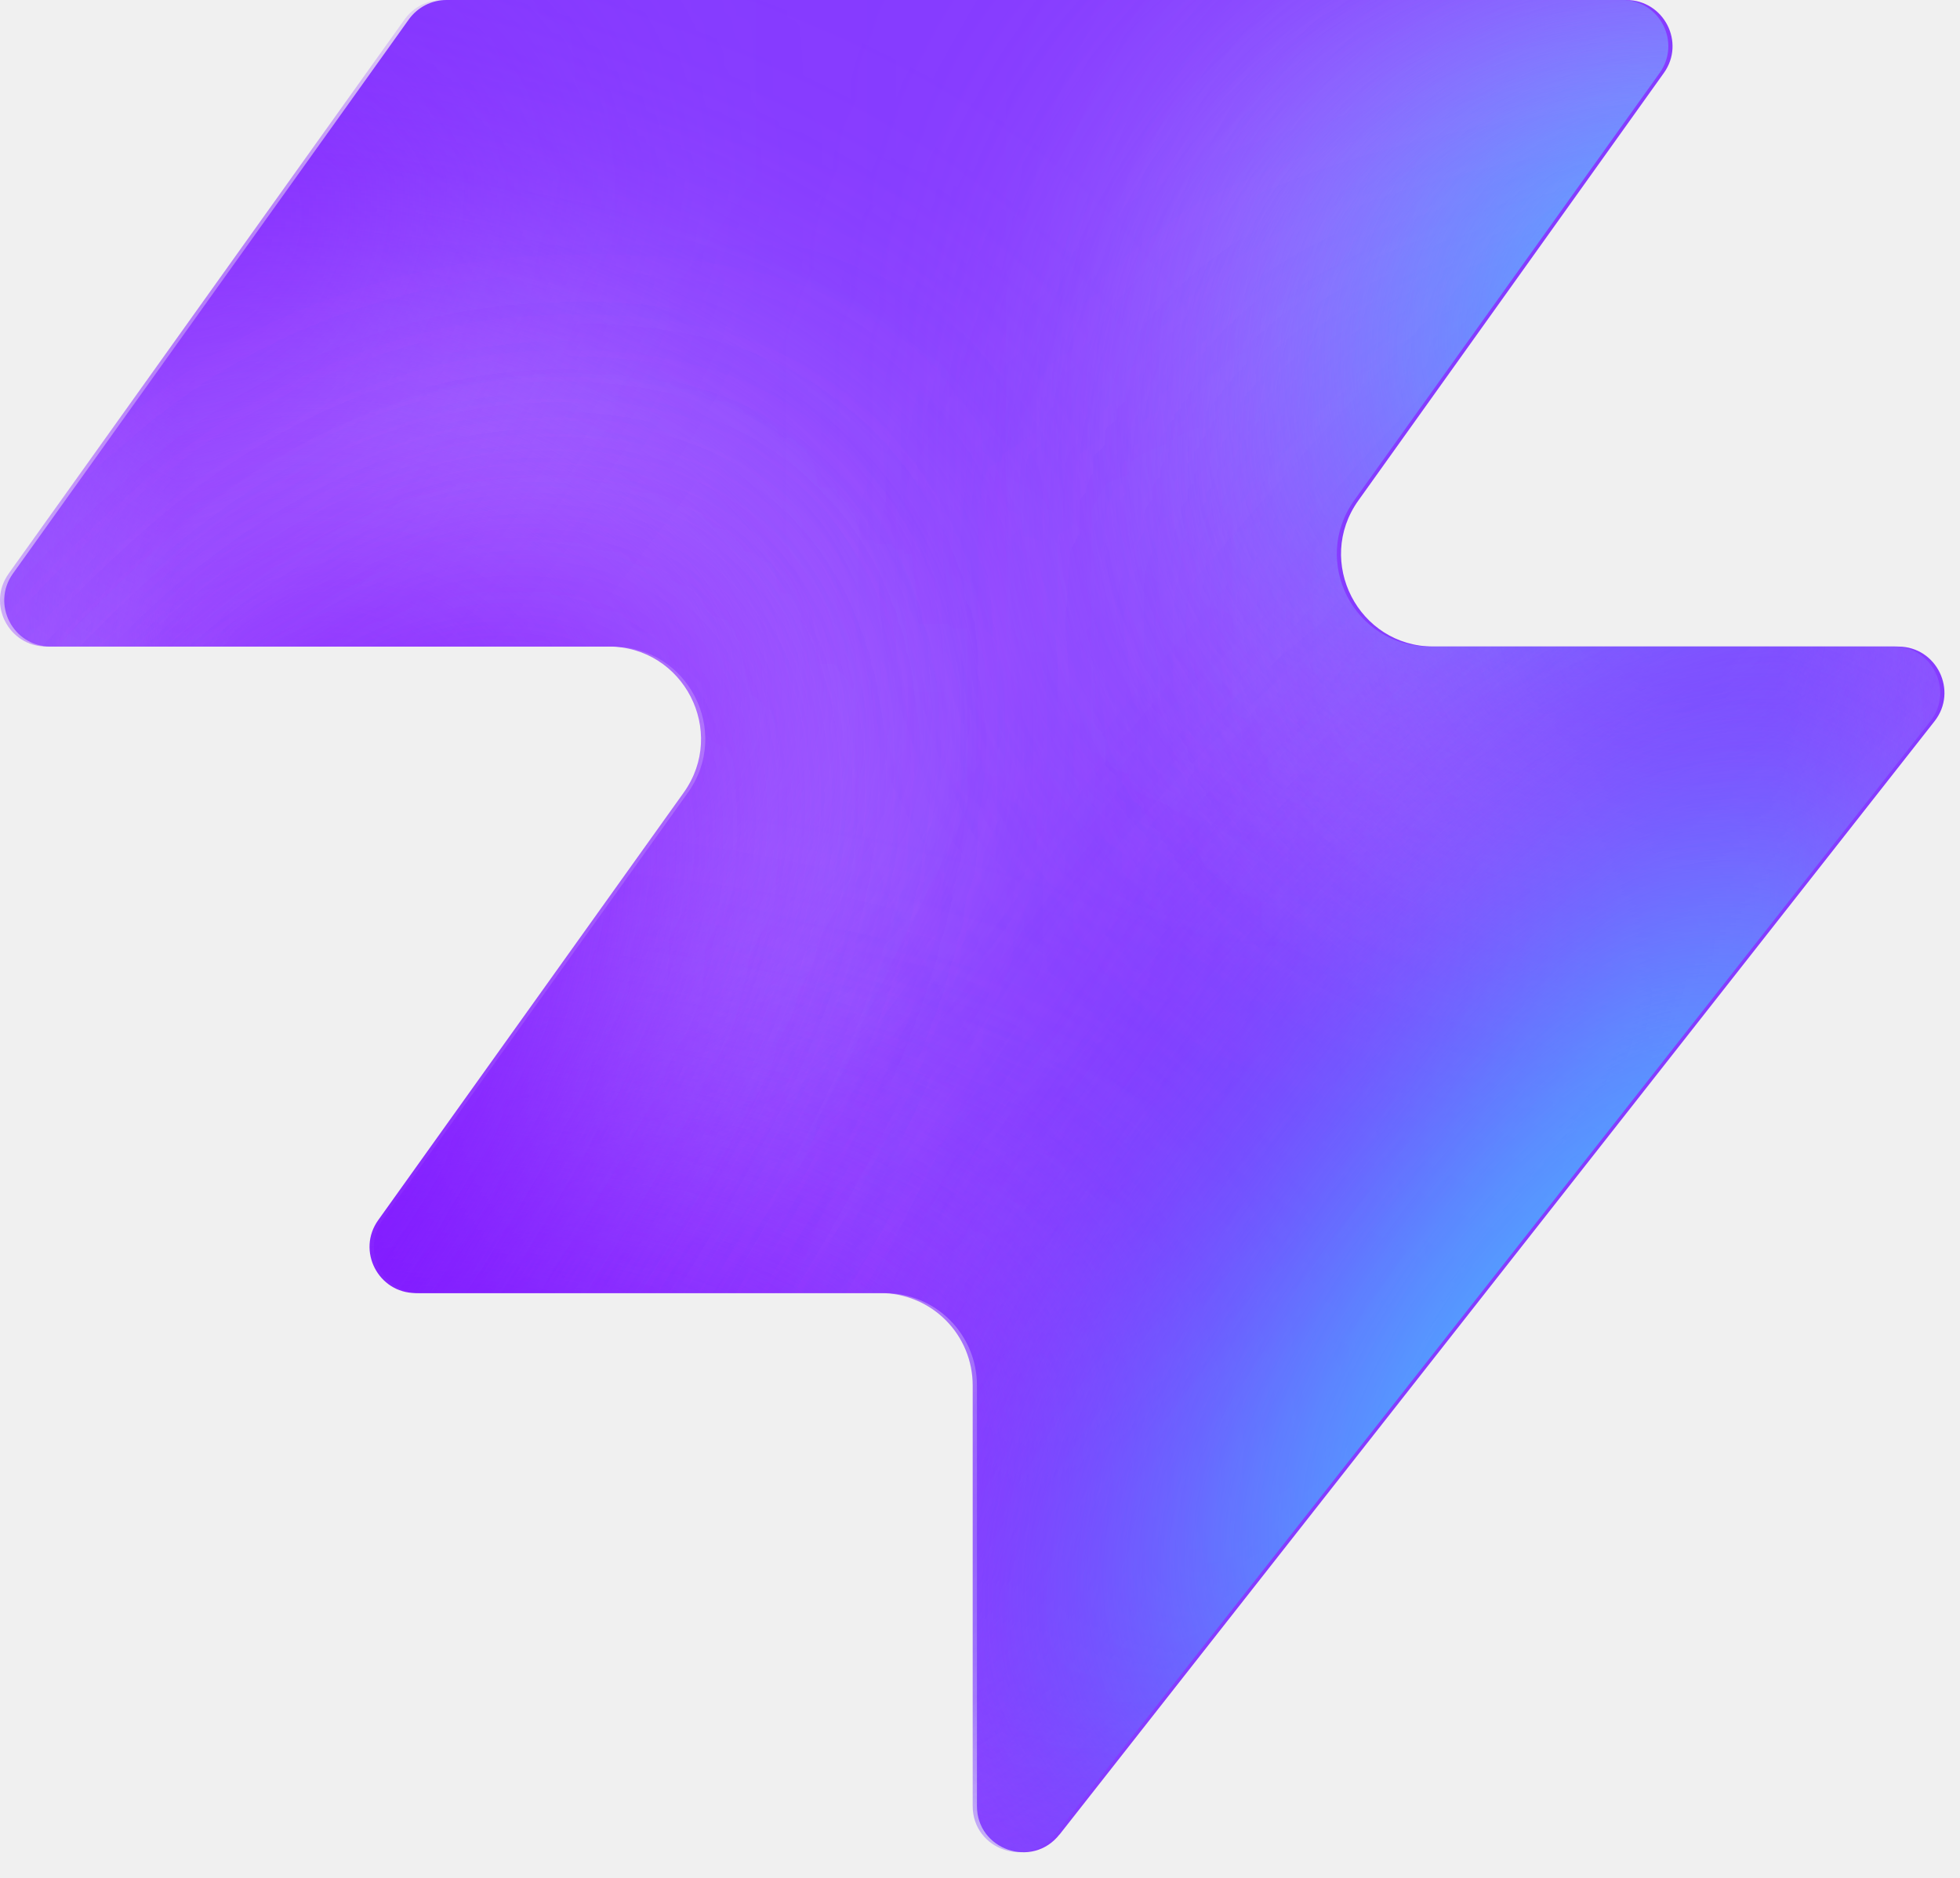
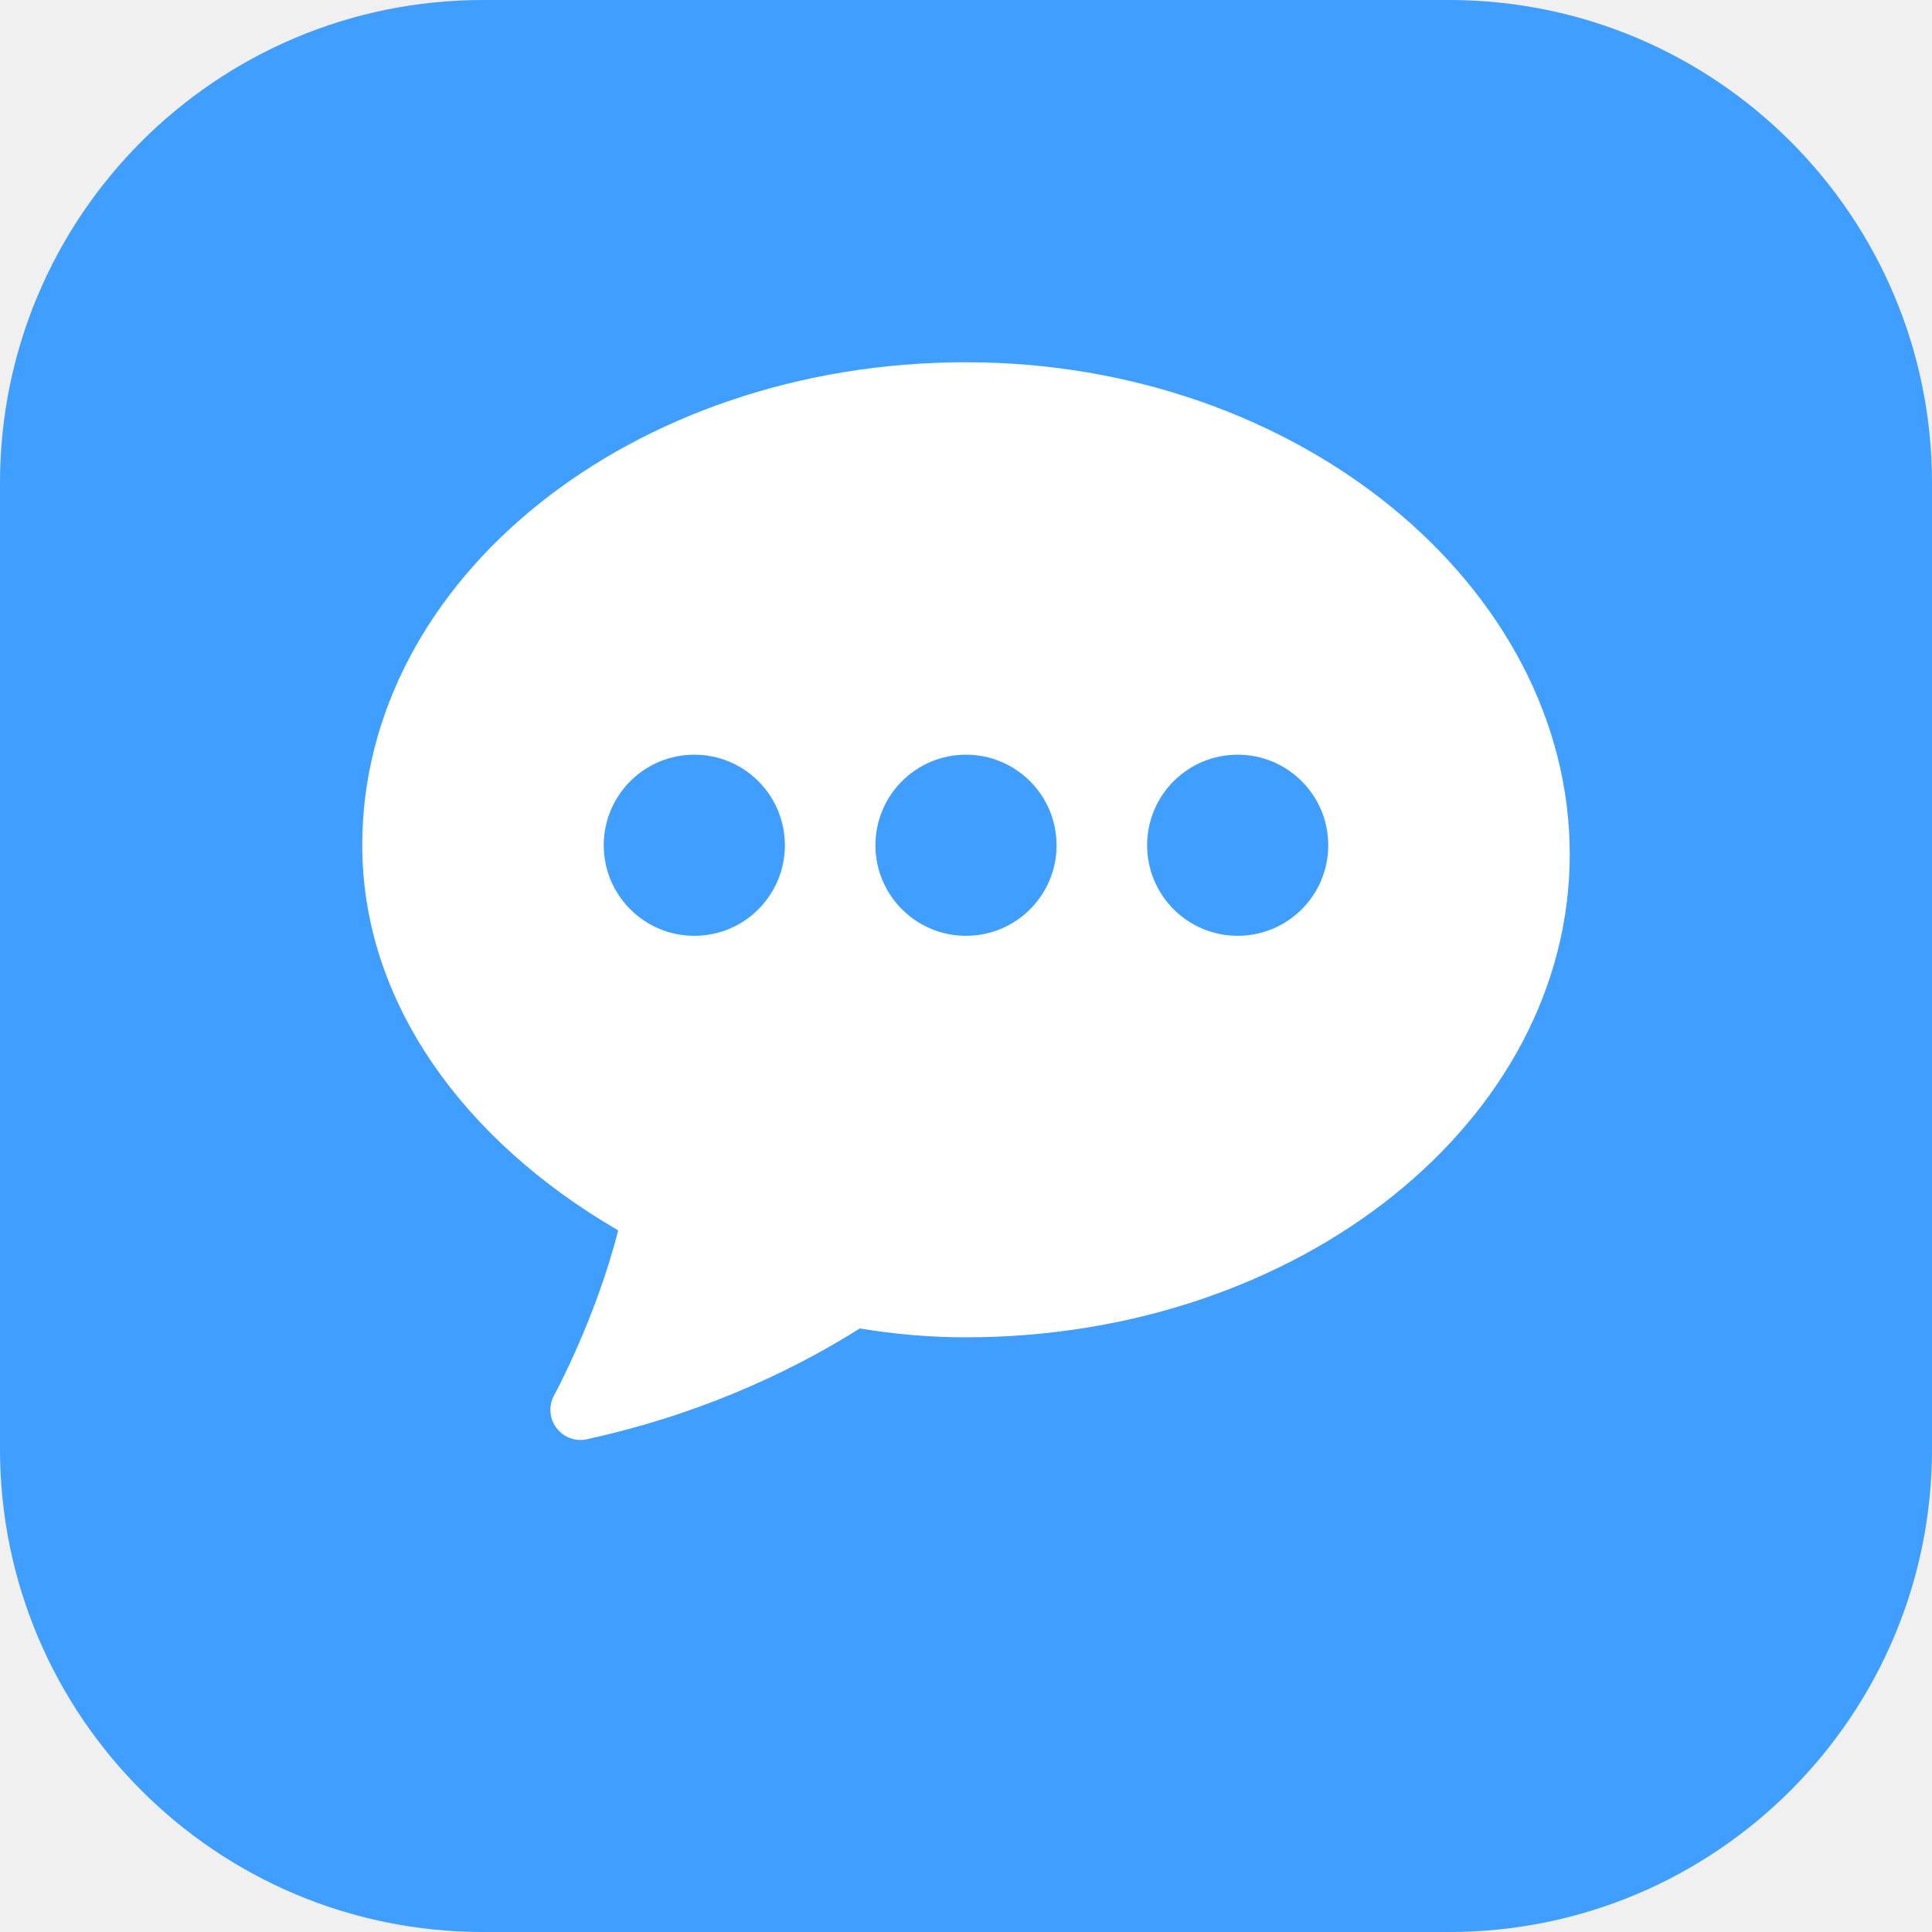
- <svg xmlns="http://www.w3.org/2000/svg" width="48" height="46" fill="none" viewBox="0 0 48 46">
-   <path fill="#863bff" d="M25.946 44.938c-.664.845-2.021.375-2.021-.698V33.937a2.26 2.26 0 0 0-2.262-2.262H10.287c-.92 0-1.456-1.04-.92-1.788l7.48-10.471c1.07-1.497 0-3.578-1.842-3.578H1.237c-.92 0-1.456-1.04-.92-1.788L10.013.474c.214-.297.556-.474.92-.474h28.894c.92 0 1.456 1.04.92 1.788l-7.48 10.471c-1.07 1.498 0 3.579 1.842 3.579h11.377c.943 0 1.473 1.088.89 1.83L25.947 44.94z" style="fill:#863bff;fill:color(display-p3 .525 .23 1);fill-opacity:1" />
-   <mask id="a" width="48" height="46" x="0" y="0" maskUnits="userSpaceOnUse" style="mask-type:alpha">
-     <path fill="#000" d="M25.842 44.938c-.664.844-2.021.375-2.021-.698V33.937a2.26 2.26 0 0 0-2.262-2.262H10.183c-.92 0-1.456-1.04-.92-1.788l7.48-10.471c1.07-1.498 0-3.579-1.842-3.579H1.133c-.92 0-1.456-1.04-.92-1.787L9.91.473c.214-.297.556-.474.92-.474h28.894c.92 0 1.456 1.04.92 1.788l-7.48 10.471c-1.07 1.498 0 3.578 1.842 3.578h11.377c.943 0 1.473 1.088.89 1.832L25.843 44.94z" style="fill:#000;fill-opacity:1" />
-   </mask>
-   <g mask="url(#a)">
-     <g filter="url(#b)">
-       <ellipse cx="5.508" cy="14.704" fill="#ede6ff" rx="5.508" ry="14.704" style="fill:#ede6ff;fill:color(display-p3 .927 .903 1);fill-opacity:1" transform="matrix(.00324 1 1 -.00324 -4.47 31.516)" />
-     </g>
-     <g filter="url(#c)">
-       <ellipse cx="10.399" cy="29.851" fill="#ede6ff" rx="10.399" ry="29.851" style="fill:#ede6ff;fill:color(display-p3 .927 .903 1);fill-opacity:1" transform="matrix(.00324 1 1 -.00324 -39.328 7.883)" />
-     </g>
-     <g filter="url(#d)">
-       <ellipse cx="5.508" cy="30.487" fill="#7e14ff" rx="5.508" ry="30.487" style="fill:#7e14ff;fill:color(display-p3 .492 .077 1);fill-opacity:1" transform="rotate(89.814 -25.913 -14.639)scale(1 -1)" />
-     </g>
-     <g filter="url(#e)">
-       <ellipse cx="5.508" cy="30.599" fill="#7e14ff" rx="5.508" ry="30.599" style="fill:#7e14ff;fill:color(display-p3 .492 .077 1);fill-opacity:1" transform="rotate(89.814 -32.644 -3.334)scale(1 -1)" />
-     </g>
-     <g filter="url(#f)">
-       <ellipse cx="5.508" cy="30.599" fill="#7e14ff" rx="5.508" ry="30.599" style="fill:#7e14ff;fill:color(display-p3 .492 .077 1);fill-opacity:1" transform="matrix(.00324 1 1 -.00324 -34.34 30.47)" />
-     </g>
-     <g filter="url(#g)">
-       <ellipse cx="14.072" cy="22.078" fill="#ede6ff" rx="14.072" ry="22.078" style="fill:#ede6ff;fill:color(display-p3 .927 .903 1);fill-opacity:1" transform="rotate(93.35 24.506 48.493)scale(-1 1)" />
-     </g>
-     <g filter="url(#h)">
-       <ellipse cx="3.47" cy="21.501" fill="#7e14ff" rx="3.47" ry="21.501" style="fill:#7e14ff;fill:color(display-p3 .492 .077 1);fill-opacity:1" transform="rotate(89.009 28.708 47.59)scale(-1 1)" />
-     </g>
-     <g filter="url(#i)">
-       <ellipse cx="3.47" cy="21.501" fill="#7e14ff" rx="3.47" ry="21.501" style="fill:#7e14ff;fill:color(display-p3 .492 .077 1);fill-opacity:1" transform="rotate(89.009 28.708 47.59)scale(-1 1)" />
-     </g>
-     <g filter="url(#j)">
-       <ellipse cx=".387" cy="8.972" fill="#7e14ff" rx="4.407" ry="29.108" style="fill:#7e14ff;fill:color(display-p3 .492 .077 1);fill-opacity:1" transform="rotate(39.51 .387 8.972)" />
-     </g>
-     <g filter="url(#k)">
-       <ellipse cx="47.523" cy="-6.092" fill="#7e14ff" rx="4.407" ry="29.108" style="fill:#7e14ff;fill:color(display-p3 .492 .077 1);fill-opacity:1" transform="rotate(37.892 47.523 -6.092)" />
-     </g>
-     <g filter="url(#l)">
-       <ellipse cx="41.412" cy="6.333" fill="#47bfff" rx="5.971" ry="9.665" style="fill:#47bfff;fill:color(display-p3 .28 .748 1);fill-opacity:1" transform="rotate(37.892 41.412 6.333)" />
-     </g>
-     <g filter="url(#m)">
-       <ellipse cx="-1.879" cy="38.332" fill="#7e14ff" rx="4.407" ry="29.108" style="fill:#7e14ff;fill:color(display-p3 .492 .077 1);fill-opacity:1" transform="rotate(37.892 -1.88 38.332)" />
-     </g>
-     <g filter="url(#n)">
-       <ellipse cx="-1.879" cy="38.332" fill="#7e14ff" rx="4.407" ry="29.108" style="fill:#7e14ff;fill:color(display-p3 .492 .077 1);fill-opacity:1" transform="rotate(37.892 -1.88 38.332)" />
-     </g>
-     <g filter="url(#o)">
-       <ellipse cx="35.651" cy="29.907" fill="#7e14ff" rx="4.407" ry="29.108" style="fill:#7e14ff;fill:color(display-p3 .492 .077 1);fill-opacity:1" transform="rotate(37.892 35.651 29.907)" />
-     </g>
-     <g filter="url(#p)">
-       <ellipse cx="38.418" cy="32.4" fill="#47bfff" rx="5.971" ry="15.297" style="fill:#47bfff;fill:color(display-p3 .28 .748 1);fill-opacity:1" transform="rotate(37.892 38.418 32.4)" />
-     </g>
-   </g>
-   <defs>
-     <filter id="b" width="60.045" height="41.654" x="-19.77" y="16.149" color-interpolation-filters="sRGB" filterUnits="userSpaceOnUse">
-       <feFlood flood-opacity="0" result="BackgroundImageFix" />
-       <feBlend in="SourceGraphic" in2="BackgroundImageFix" result="shape" />
-       <feGaussianBlur result="effect1_foregroundBlur_2002_17158" stdDeviation="7.659" />
-     </filter>
-     <filter id="c" width="90.34" height="51.437" x="-54.613" y="-7.533" color-interpolation-filters="sRGB" filterUnits="userSpaceOnUse">
-       <feFlood flood-opacity="0" result="BackgroundImageFix" />
-       <feBlend in="SourceGraphic" in2="BackgroundImageFix" result="shape" />
-       <feGaussianBlur result="effect1_foregroundBlur_2002_17158" stdDeviation="7.659" />
-     </filter>
-     <filter id="d" width="79.355" height="29.4" x="-49.64" y="2.03" color-interpolation-filters="sRGB" filterUnits="userSpaceOnUse">
-       <feFlood flood-opacity="0" result="BackgroundImageFix" />
-       <feBlend in="SourceGraphic" in2="BackgroundImageFix" result="shape" />
-       <feGaussianBlur result="effect1_foregroundBlur_2002_17158" stdDeviation="4.596" />
-     </filter>
-     <filter id="e" width="79.579" height="29.4" x="-45.045" y="20.029" color-interpolation-filters="sRGB" filterUnits="userSpaceOnUse">
-       <feFlood flood-opacity="0" result="BackgroundImageFix" />
-       <feBlend in="SourceGraphic" in2="BackgroundImageFix" result="shape" />
-       <feGaussianBlur result="effect1_foregroundBlur_2002_17158" stdDeviation="4.596" />
-     </filter>
-     <filter id="f" width="79.579" height="29.4" x="-43.513" y="21.178" color-interpolation-filters="sRGB" filterUnits="userSpaceOnUse">
-       <feFlood flood-opacity="0" result="BackgroundImageFix" />
-       <feBlend in="SourceGraphic" in2="BackgroundImageFix" result="shape" />
-       <feGaussianBlur result="effect1_foregroundBlur_2002_17158" stdDeviation="4.596" />
-     </filter>
-     <filter id="g" width="74.749" height="58.852" x="15.756" y="-17.901" color-interpolation-filters="sRGB" filterUnits="userSpaceOnUse">
-       <feFlood flood-opacity="0" result="BackgroundImageFix" />
-       <feBlend in="SourceGraphic" in2="BackgroundImageFix" result="shape" />
-       <feGaussianBlur result="effect1_foregroundBlur_2002_17158" stdDeviation="7.659" />
-     </filter>
-     <filter id="h" width="61.377" height="25.362" x="23.548" y="2.284" color-interpolation-filters="sRGB" filterUnits="userSpaceOnUse">
-       <feFlood flood-opacity="0" result="BackgroundImageFix" />
-       <feBlend in="SourceGraphic" in2="BackgroundImageFix" result="shape" />
-       <feGaussianBlur result="effect1_foregroundBlur_2002_17158" stdDeviation="4.596" />
-     </filter>
-     <filter id="i" width="61.377" height="25.362" x="23.548" y="2.284" color-interpolation-filters="sRGB" filterUnits="userSpaceOnUse">
-       <feFlood flood-opacity="0" result="BackgroundImageFix" />
-       <feBlend in="SourceGraphic" in2="BackgroundImageFix" result="shape" />
-       <feGaussianBlur result="effect1_foregroundBlur_2002_17158" stdDeviation="4.596" />
-     </filter>
-     <filter id="j" width="56.045" height="63.649" x="-27.636" y="-22.853" color-interpolation-filters="sRGB" filterUnits="userSpaceOnUse">
-       <feFlood flood-opacity="0" result="BackgroundImageFix" />
-       <feBlend in="SourceGraphic" in2="BackgroundImageFix" result="shape" />
-       <feGaussianBlur result="effect1_foregroundBlur_2002_17158" stdDeviation="4.596" />
-     </filter>
-     <filter id="k" width="54.814" height="64.646" x="20.116" y="-38.415" color-interpolation-filters="sRGB" filterUnits="userSpaceOnUse">
-       <feFlood flood-opacity="0" result="BackgroundImageFix" />
-       <feBlend in="SourceGraphic" in2="BackgroundImageFix" result="shape" />
-       <feGaussianBlur result="effect1_foregroundBlur_2002_17158" stdDeviation="4.596" />
-     </filter>
-     <filter id="l" width="33.541" height="35.313" x="24.641" y="-11.323" color-interpolation-filters="sRGB" filterUnits="userSpaceOnUse">
-       <feFlood flood-opacity="0" result="BackgroundImageFix" />
-       <feBlend in="SourceGraphic" in2="BackgroundImageFix" result="shape" />
-       <feGaussianBlur result="effect1_foregroundBlur_2002_17158" stdDeviation="4.596" />
-     </filter>
-     <filter id="m" width="54.814" height="64.646" x="-29.286" y="6.009" color-interpolation-filters="sRGB" filterUnits="userSpaceOnUse">
-       <feFlood flood-opacity="0" result="BackgroundImageFix" />
-       <feBlend in="SourceGraphic" in2="BackgroundImageFix" result="shape" />
-       <feGaussianBlur result="effect1_foregroundBlur_2002_17158" stdDeviation="4.596" />
-     </filter>
-     <filter id="n" width="54.814" height="64.646" x="-29.286" y="6.009" color-interpolation-filters="sRGB" filterUnits="userSpaceOnUse">
-       <feFlood flood-opacity="0" result="BackgroundImageFix" />
-       <feBlend in="SourceGraphic" in2="BackgroundImageFix" result="shape" />
-       <feGaussianBlur result="effect1_foregroundBlur_2002_17158" stdDeviation="4.596" />
-     </filter>
-     <filter id="o" width="54.814" height="64.646" x="8.244" y="-2.416" color-interpolation-filters="sRGB" filterUnits="userSpaceOnUse">
-       <feFlood flood-opacity="0" result="BackgroundImageFix" />
-       <feBlend in="SourceGraphic" in2="BackgroundImageFix" result="shape" />
-       <feGaussianBlur result="effect1_foregroundBlur_2002_17158" stdDeviation="4.596" />
-     </filter>
-     <filter id="p" width="39.409" height="43.623" x="18.713" y="10.588" color-interpolation-filters="sRGB" filterUnits="userSpaceOnUse">
-       <feFlood flood-opacity="0" result="BackgroundImageFix" />
-       <feBlend in="SourceGraphic" in2="BackgroundImageFix" result="shape" />
-       <feGaussianBlur result="effect1_foregroundBlur_2002_17158" stdDeviation="4.596" />
-     </filter>
-   </defs>
+ <svg xmlns="http://www.w3.org/2000/svg" width="32" height="32" viewBox="0 0 32 32" fill="none">
+   <rect width="32" height="32" rx="8" fill="#409EFF" />
+   <path d="M16 6C10.477 6 6 9.582 6 14c0 2.592 1.676 4.89 4.239 6.379-.374 1.48-1.074 2.756-1.074 2.756a.5.5 0 0 0 .596.694c2.07-.456 3.6-1.27 4.48-1.826.565.095 1.152.147 1.759.147 5.523 0 10-3.582 10-8S21.523 6 16 6z" fill="white" />
+   <circle cx="11.5" cy="14" r="1.5" fill="#409EFF" />
+   <circle cx="16" cy="14" r="1.5" fill="#409EFF" />
+   <circle cx="20.5" cy="14" r="1.5" fill="#409EFF" />
</svg>
